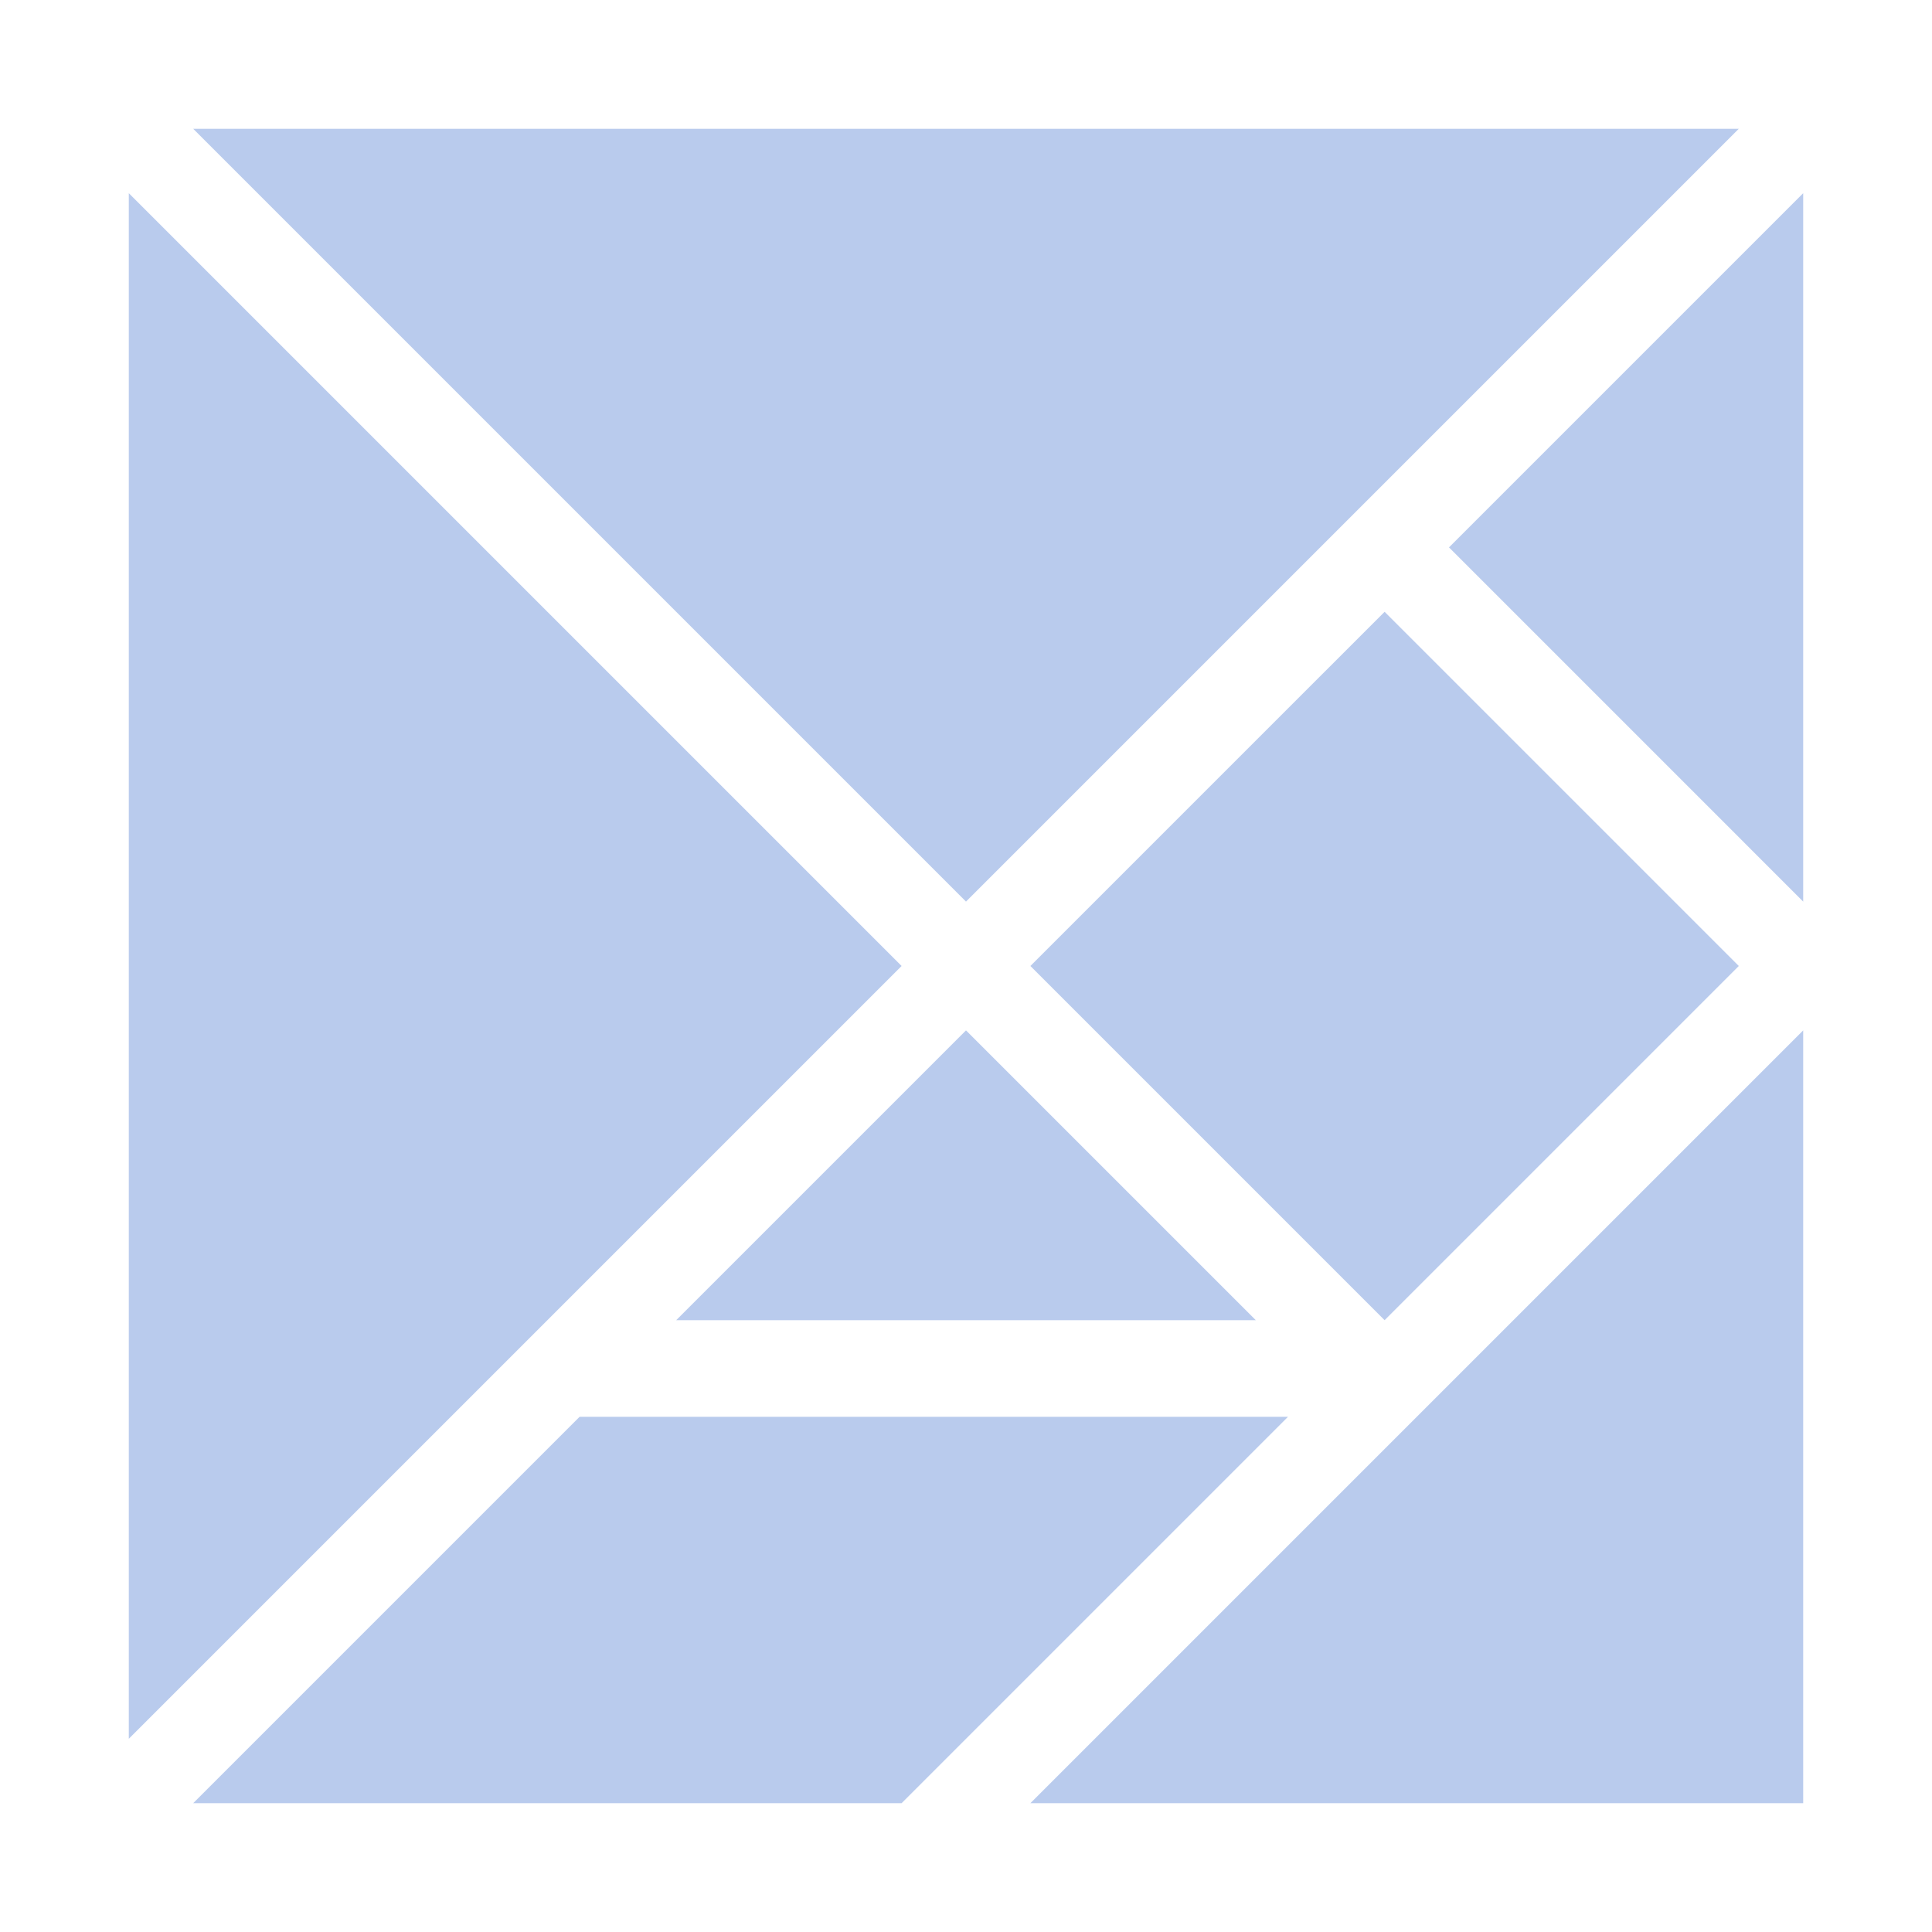
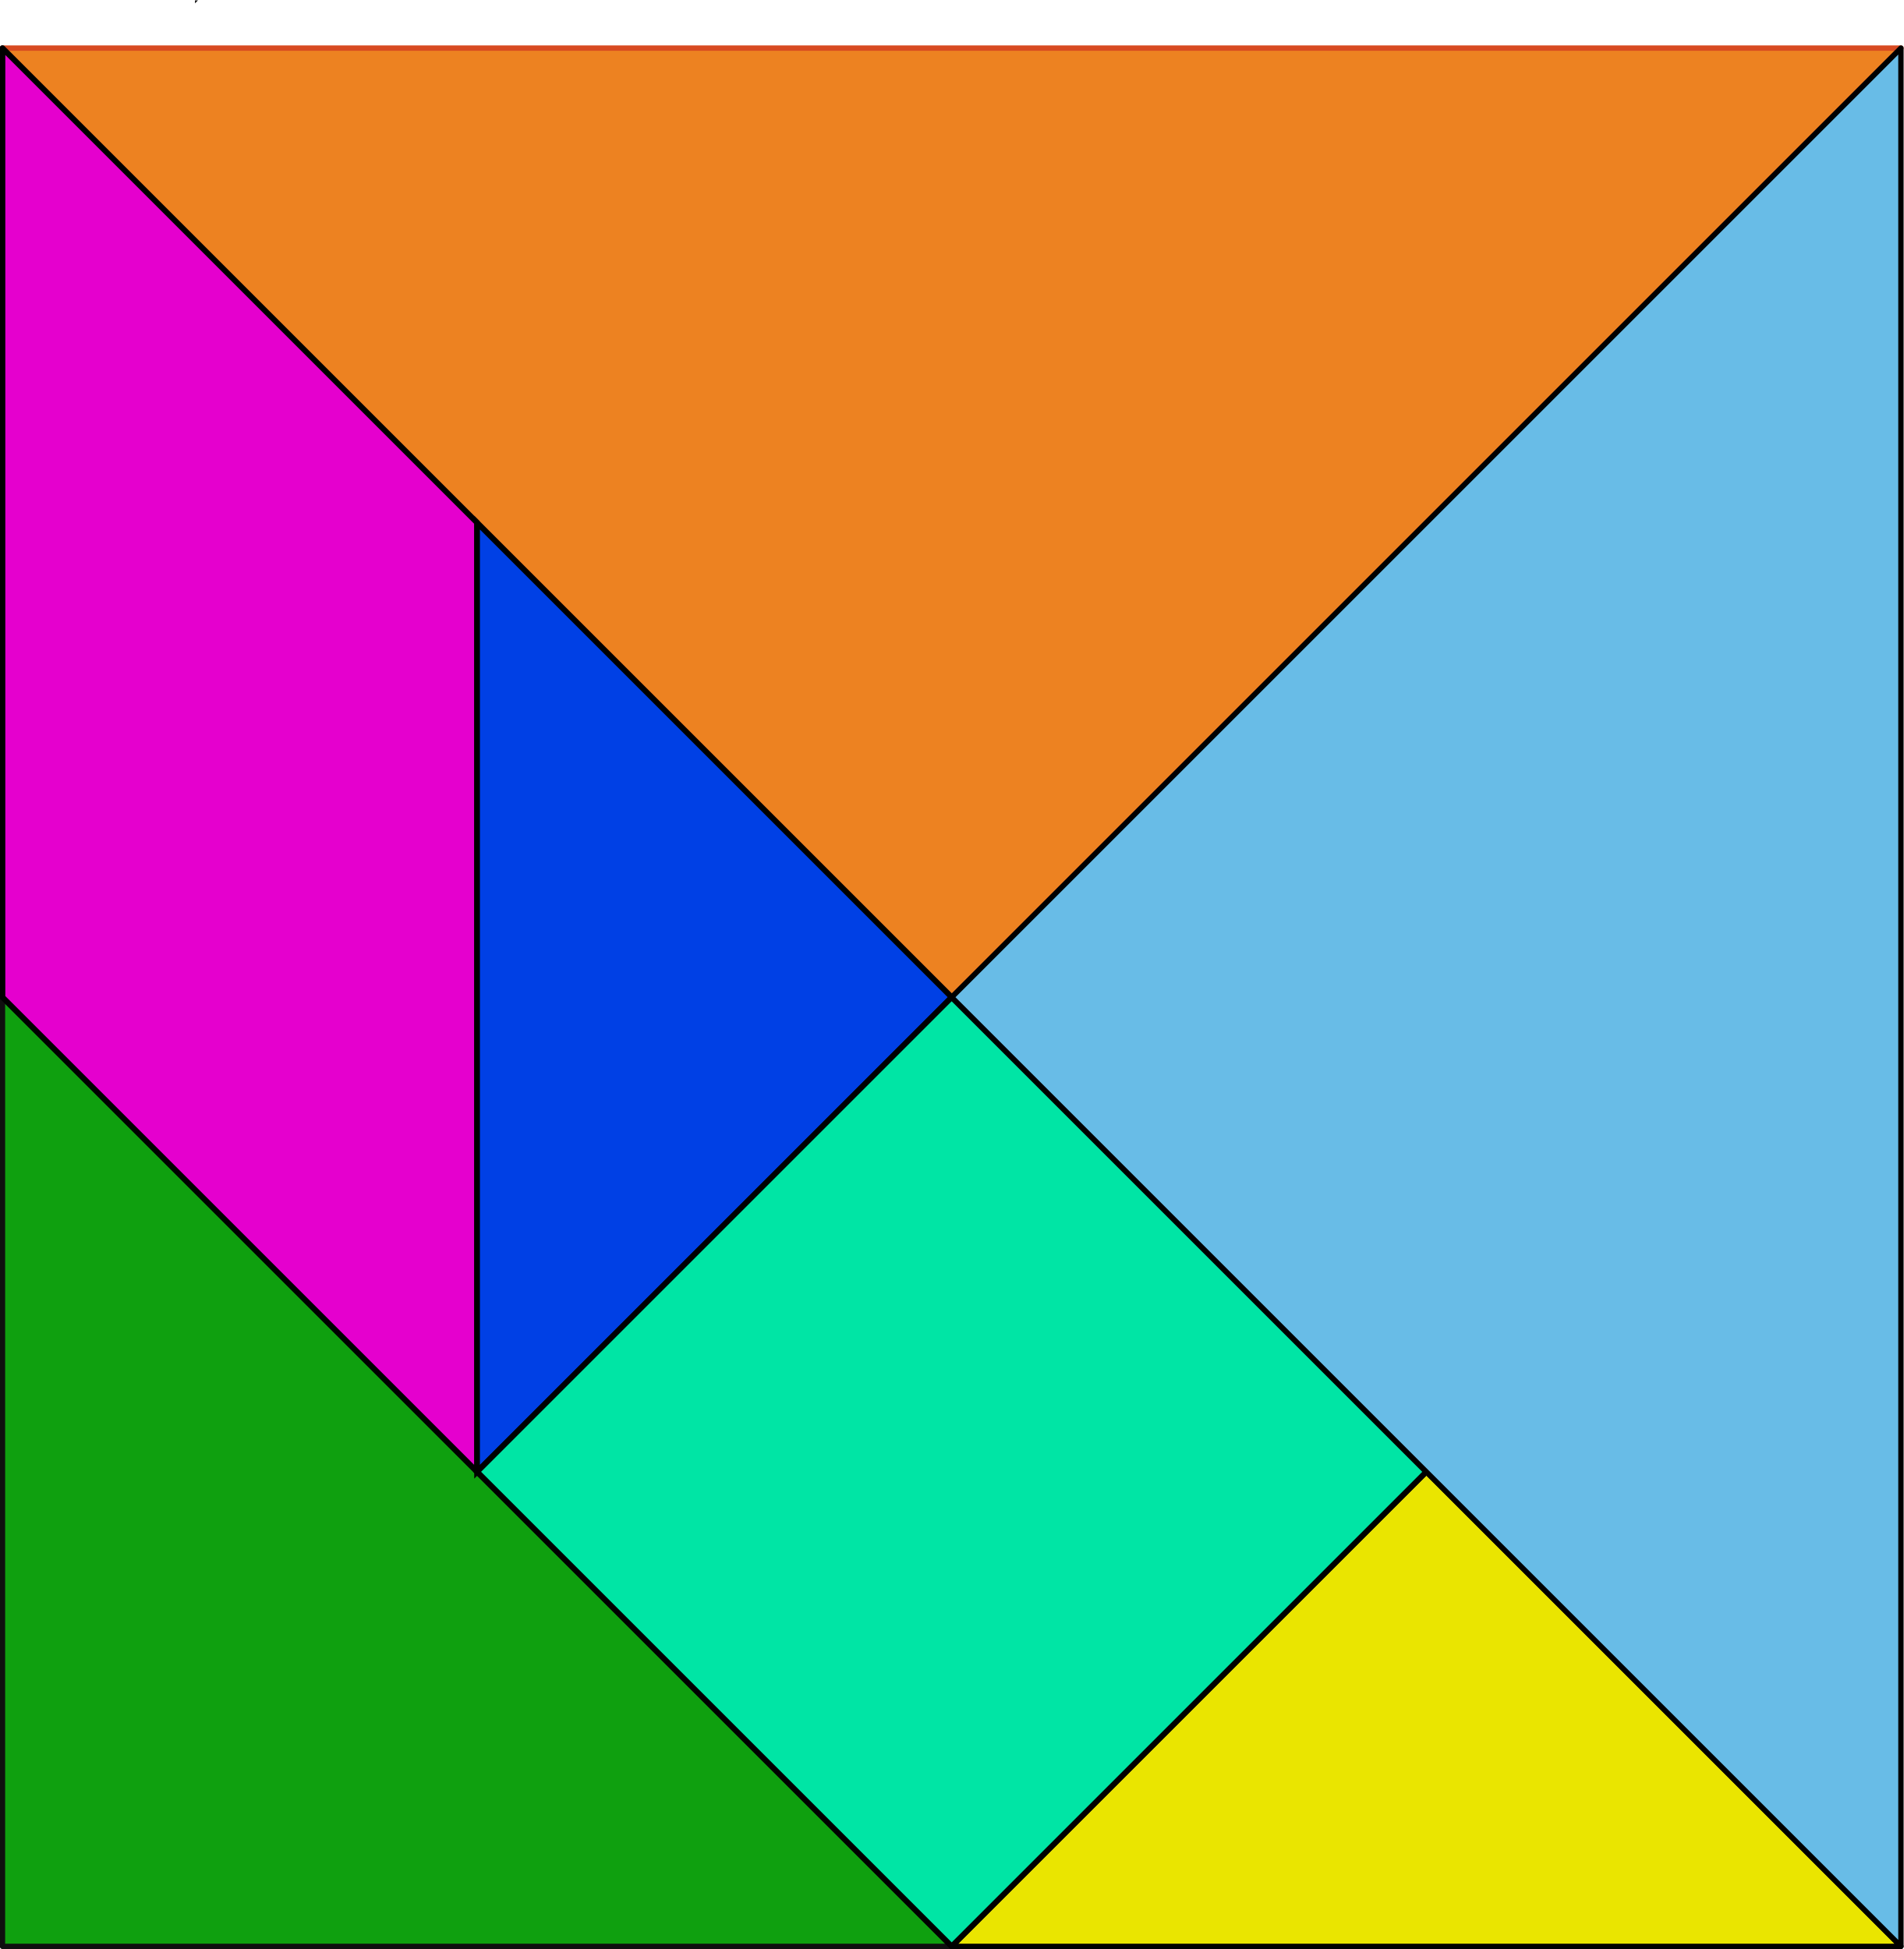
- <svg xmlns="http://www.w3.org/2000/svg" width="1em" height="1em" viewBox="0 0 15 15" fill="#b9cbed">
-   <path fill="#b9cbed" d="M14 8v6H8zm-4 3l-3 3H1.5l3-3zM1 1.5l6 6l-6 6zM7.5 8l2.25 2.25h-4.5zm3.25-3.25L13.5 7.5l-2.75 2.75L8 7.5zM13.5 1l-6 6l-6-6zm.5.5V7l-2.75-2.75z" />
+ <svg xmlns="http://www.w3.org/2000/svg" id="svg2481" viewBox="0 0 127.56 130.6" version="1.0">
+   <g id="layer1" transform="translate(-56.935 -92.777)">
+     <g id="g2470" transform="translate(-1756.6 -1481.7)">
+       <path id="path4794" style="opacity:0.94;fill-rule:evenodd;fill:#000000" d="m1826.6 1574.5v0.2l0.2-0.2h-0.2z" />
+       <path id="path4795" style="opacity:0.94;stroke-linejoin:round;fill-rule:evenodd;stroke:#000000;stroke-width:.359;fill:#009a00" d="m1877.3 1704.9h-63.6v-63.6l63.6 63.6z" />
+       <path id="path4796" style="opacity:0.94;fill-rule:evenodd;fill:#000000" d="m1813.9 1578.3v0.2l0.2-0.2h-0.2z" />
+       <path id="path4797" style="opacity:.87;stroke-linejoin:round;fill-rule:evenodd;stroke:#d22f00;stroke-width:.359;fill:#ea6f00" d="m1940.9 1577.7l-63.6 63.6-63.6-63.6h127.2z" />
+       <path id="path4798" style="stroke-linejoin:round;fill-rule:evenodd;stroke:#000000;stroke-linecap:round;stroke-width:.359;fill:#eae500" d="m1877.3 1704.9l31.8-31.8 31.8 31.8h-63.6z" />
+       <path id="path4799" style="stroke-linejoin:round;fill-rule:evenodd;stroke:#000000;stroke-width:.381;fill:#e500ce" d="m1813.7 1577.7v63.6l31.8 31.8v-63.6l-31.8-31.8z" />
+       <path id="path4800" style="fill-rule:evenodd;stroke:#000000;stroke-width:.381;fill:#0040e5" d="m1845.5 1609.5l31.8 31.8-31.8 31.8v-63.6z" />
+       <path id="path4801" style="fill-rule:evenodd;stroke:#000000;stroke-width:.381;fill:#00e5a5" d="m1845.5 1673.1l31.8-31.8 31.8 31.8-31.8 31.8-31.8-31.8z" />
+       <path id="path4802" style="stroke-linejoin:round;fill-rule:evenodd;stroke:#000000;stroke-width:.359;fill:#68bce7" d="m1940.9 1577.7v127.2l-63.6-63.6 63.6-63.6z" />
+     </g>
+   </g>
</svg>
